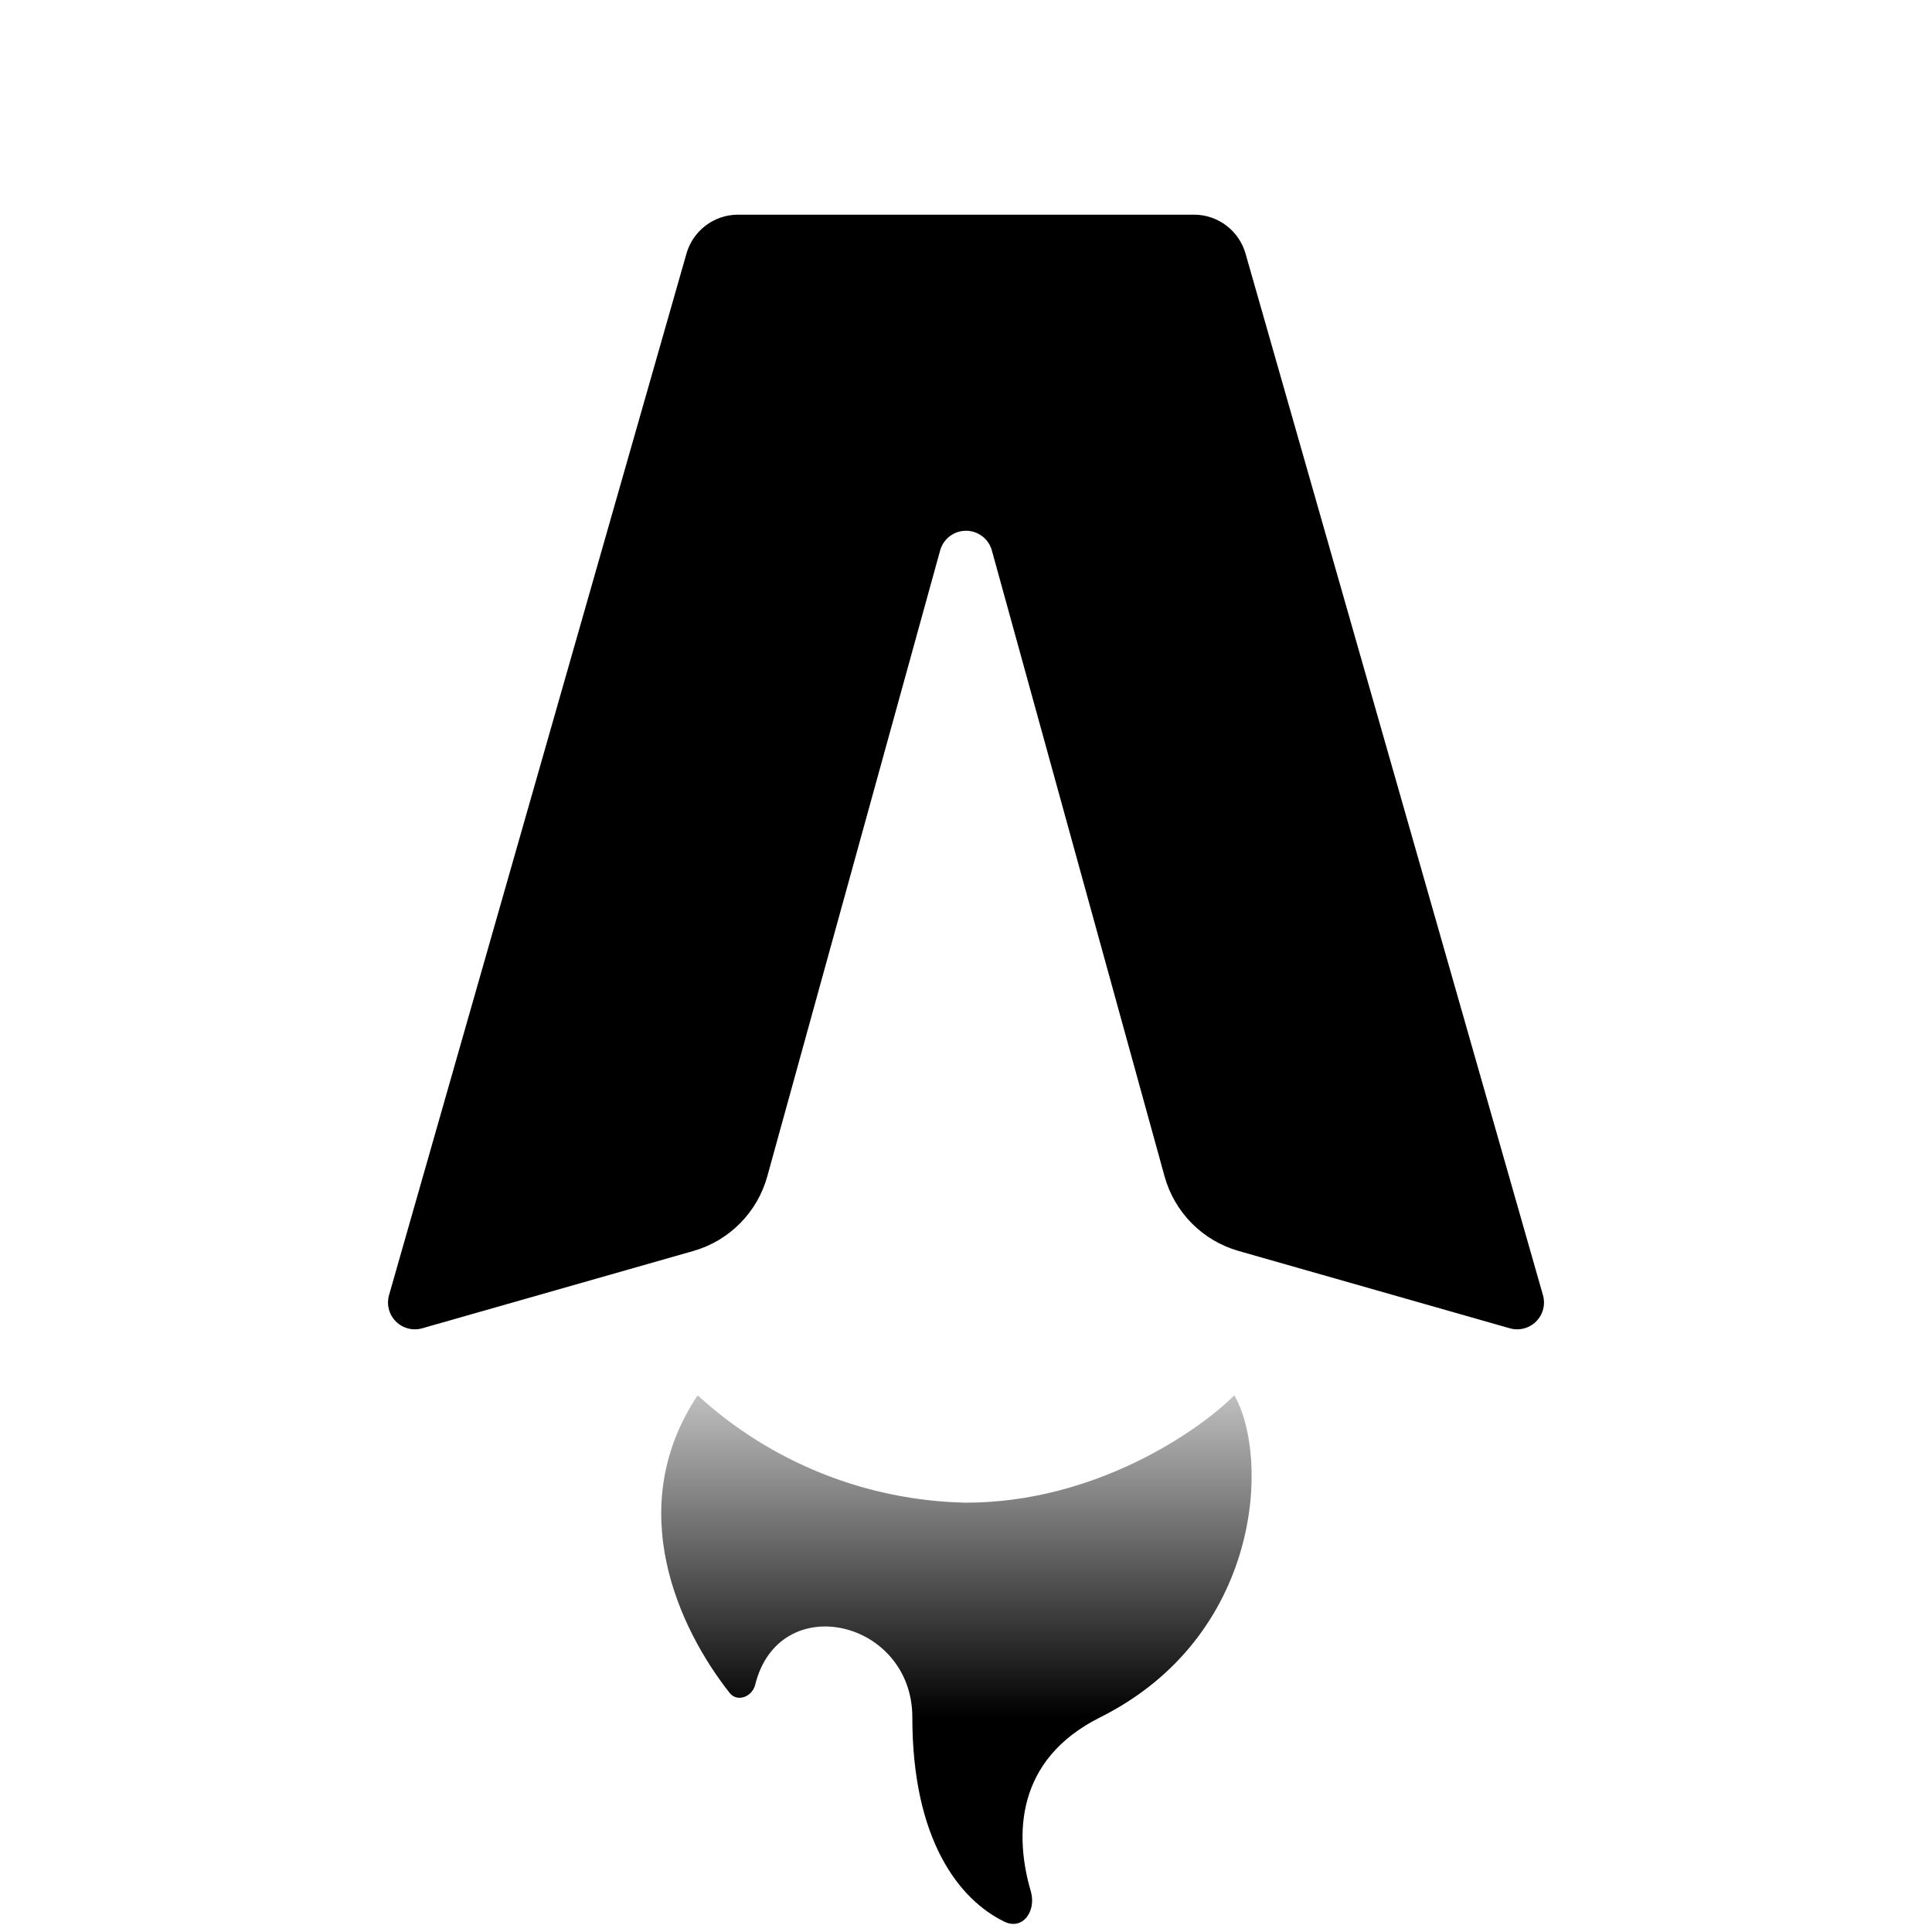
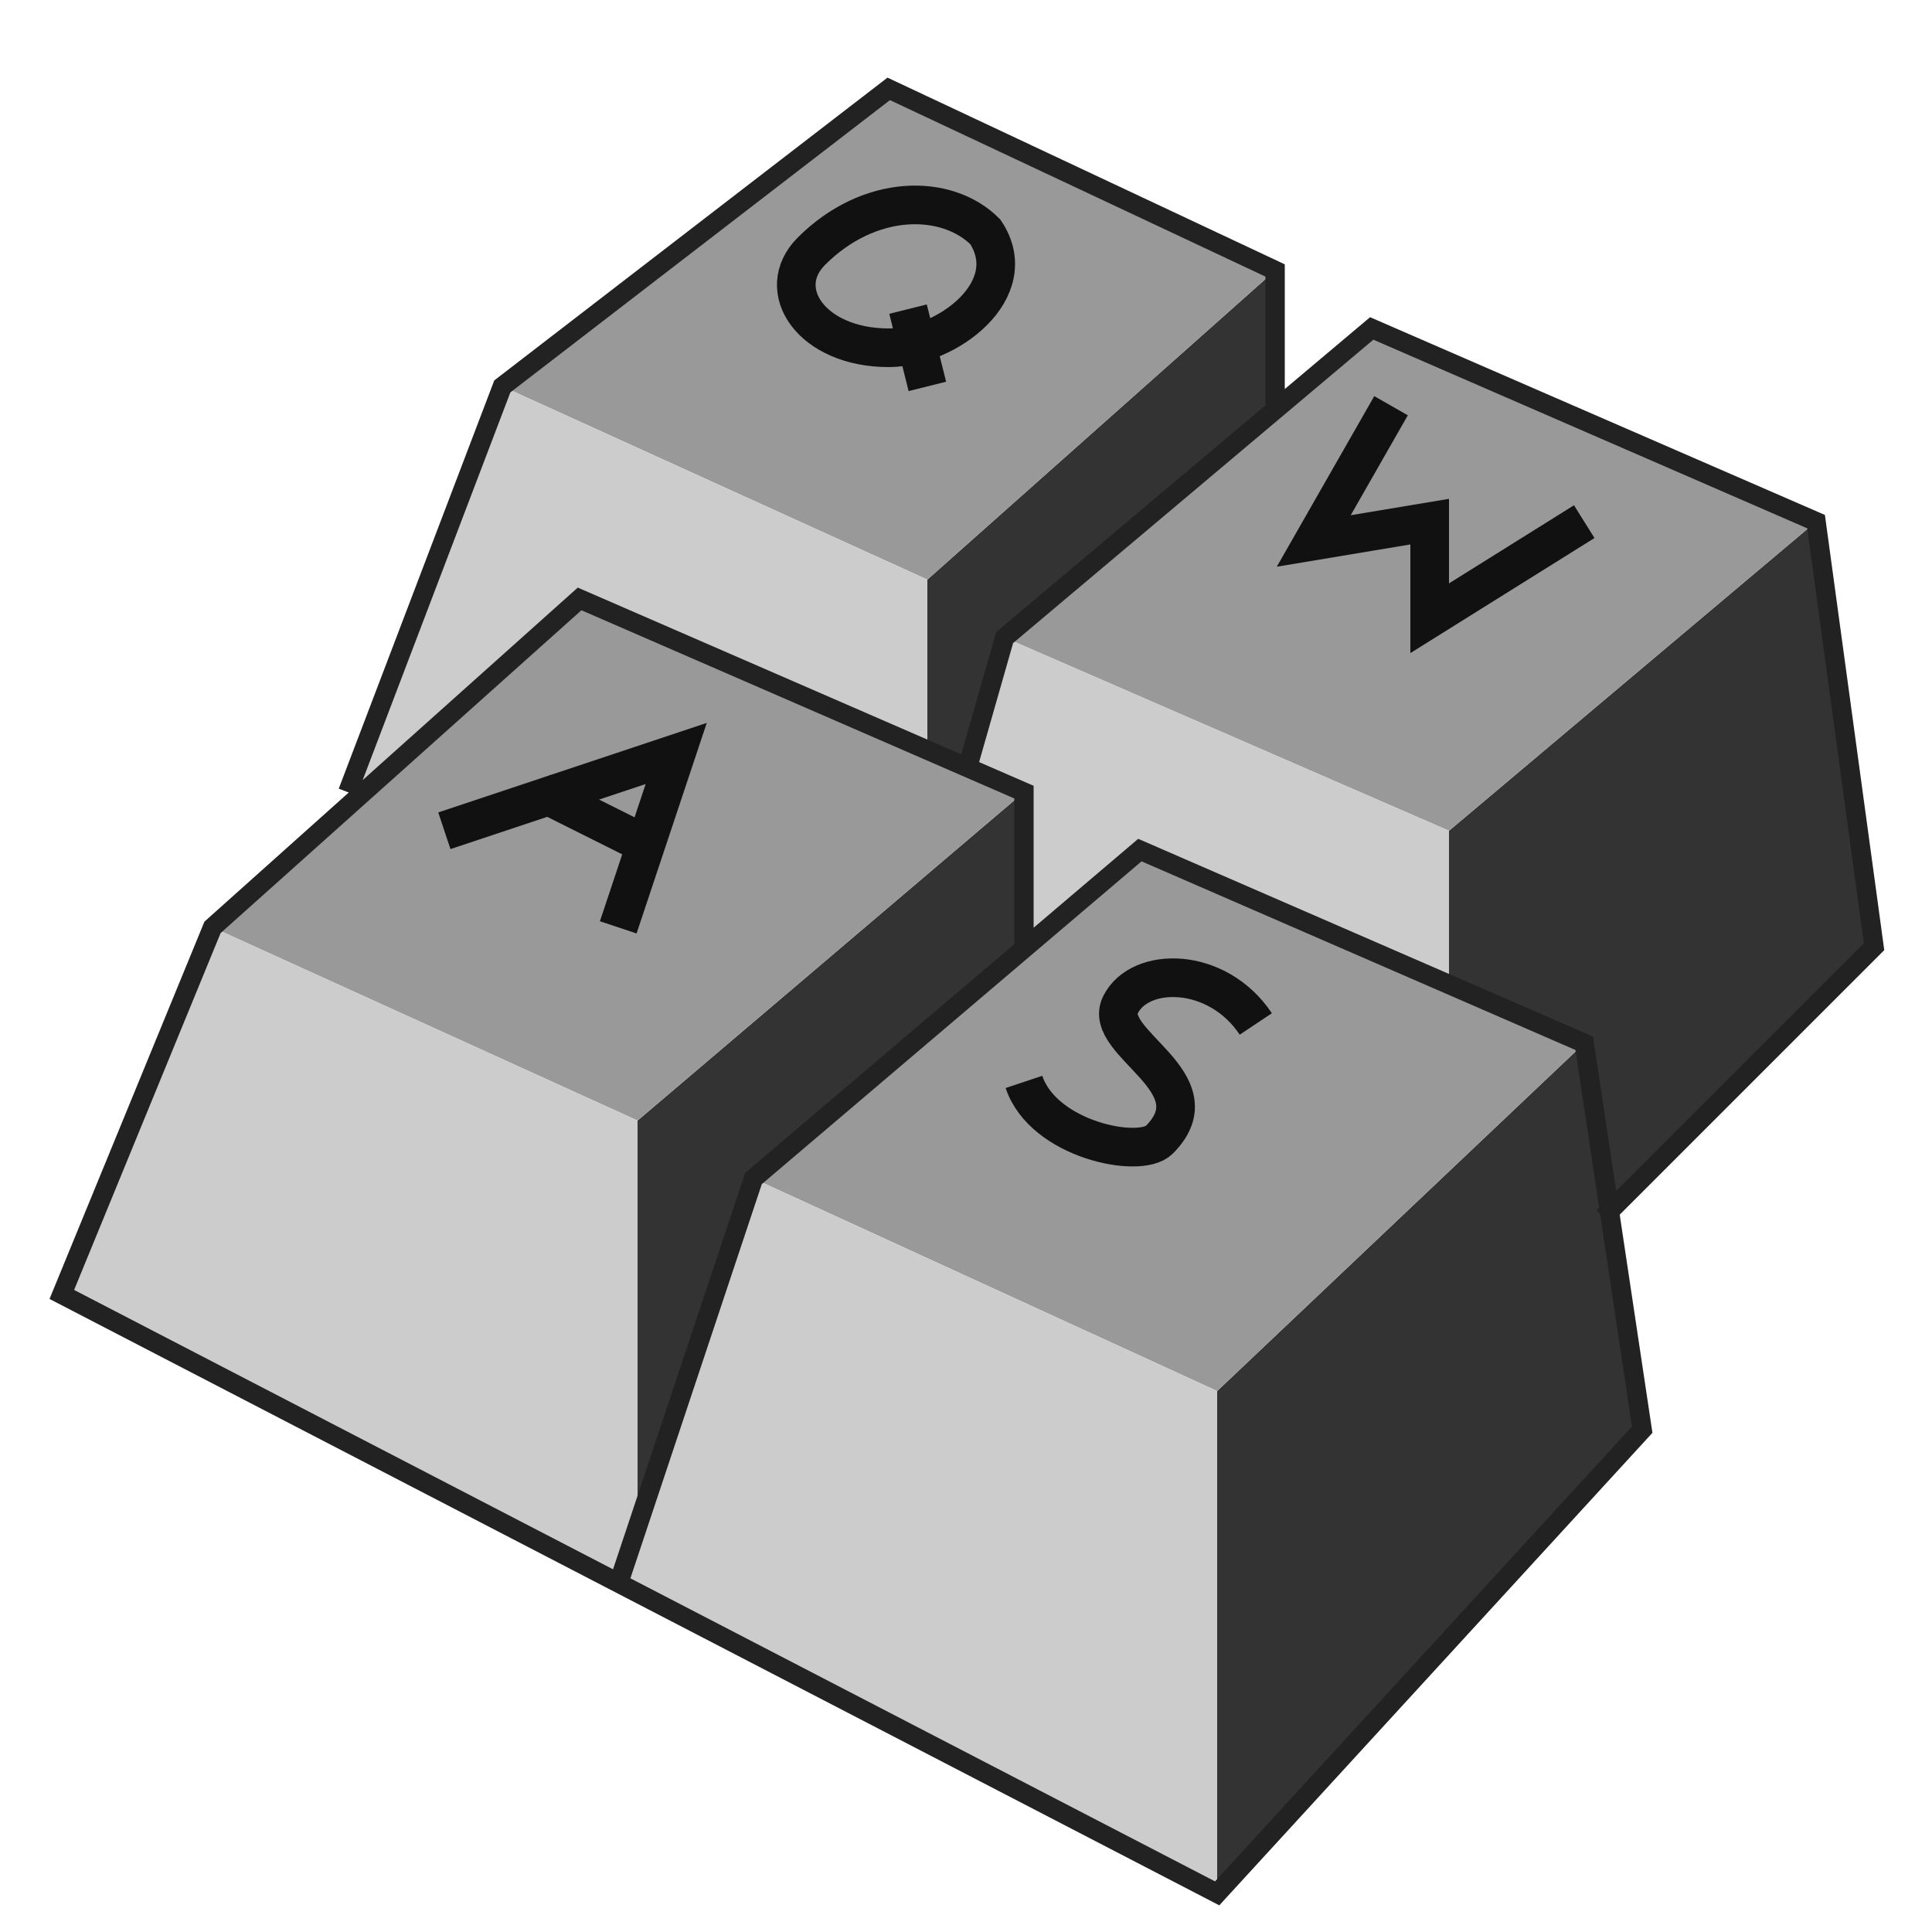
- <svg xmlns="http://www.w3.org/2000/svg" fill="none" viewBox="0 0 36 36">
-   <path fill="#000" d="M22.25 4h-8.5a1 1 0 0 0-.96.73l-5.54 19.4a.5.5 0 0 0 .62.62l5.05-1.44a2 2 0 0 0 1.38-1.4l3.22-11.66a.5.5 0 0 1 .96 0l3.22 11.67a2 2 0 0 0 1.38 1.39l5.05 1.44a.5.5 0 0 0 .62-.62l-5.54-19.4a1 1 0 0 0-.96-.73Z" />
-   <path fill="url(#gradient)" d="M18 28a7.63 7.63 0 0 1-5-2c-1.4 2.1-.35 4.35.6 5.55.14.17.41.07.47-.15.44-1.8 2.93-1.22 2.93.6 0 2.28.87 3.4 1.72 3.81.34.16.59-.2.49-.56-.31-1.05-.29-2.46 1.29-3.25 3-1.5 3.17-4.83 2.5-6-.67.67-2.6 2-5 2Z" />
-   <defs>
-     <linearGradient id="gradient" x1="16" x2="16" y1="32" y2="24" gradientUnits="userSpaceOnUse">
-       <stop stop-color="#000" />
-       <stop offset="1" stop-color="#000" stop-opacity="0" />
-     </linearGradient>
-   </defs>
-   <style>
-     @media (prefers-color-scheme:dark){:root{filter:invert(100%)}}
-   </style>
+ <svg xmlns="http://www.w3.org/2000/svg" width="800px" height="800px" viewBox="0 0 100 100" version="1.1">
+   <path style="fill:#333333;" d="m 66,14 -18,16 0,9 2,1 2,-7 14,-12 z m 28,13 -19,16 0,8 7,3 L 63,72 63,98 85,74 83,63 97,49 z M 53,41 33,58 33,78 39,61 53,49 z" />
+   <path style="fill:#999999;" d="M 48,30 26,20 46,4.6 66,14 M 75,43 52,33 71,17 94,27 M 63,72 39,61 59,44 82,54 M 33,58 11,48 30,31 53,41" />
+   <path style="fill:#cccccc;" d="m 50,40 2,-7 23,10 0,8 -16,-7 -6,5 0,-8 z m -32,1 8,-21 22,10 0,9 -18,-8 z M 3.2,67 11,48 l 22,10 0,20 6,-17 24,11 0,26 z" />
+   <path style="fill:none;stroke:#111111;stroke-width:2" d="m 65,53 c -2,-3 -6,-3 -7,-1 -1,2 5,4 2,7 -1,1 -6,0 -7,-3 m 19,-35 -4,7 6,-1 0,5 8,-5 m -35,-11 1,4 m 3,-8 c -2,-2 -6,-2 -9,1 -2,2 0,5 4,5 3,0 7,-3 5,-6 z m -23,29 6,3 m -11,-1 12,-4 -3,9" />
+   <path style="fill:none;stroke:#222222;stroke-width:1" d="M 18,41 26,20 46,4.6 66,14 66,21 M 32,82 39,61 59,44 82,54 85,74 63,98 3.2,67 11,48 30,31 l 23,10 0,8 m -3,-9 2,-7 19,-16 23,10 3,22 -14,14" />
</svg>
